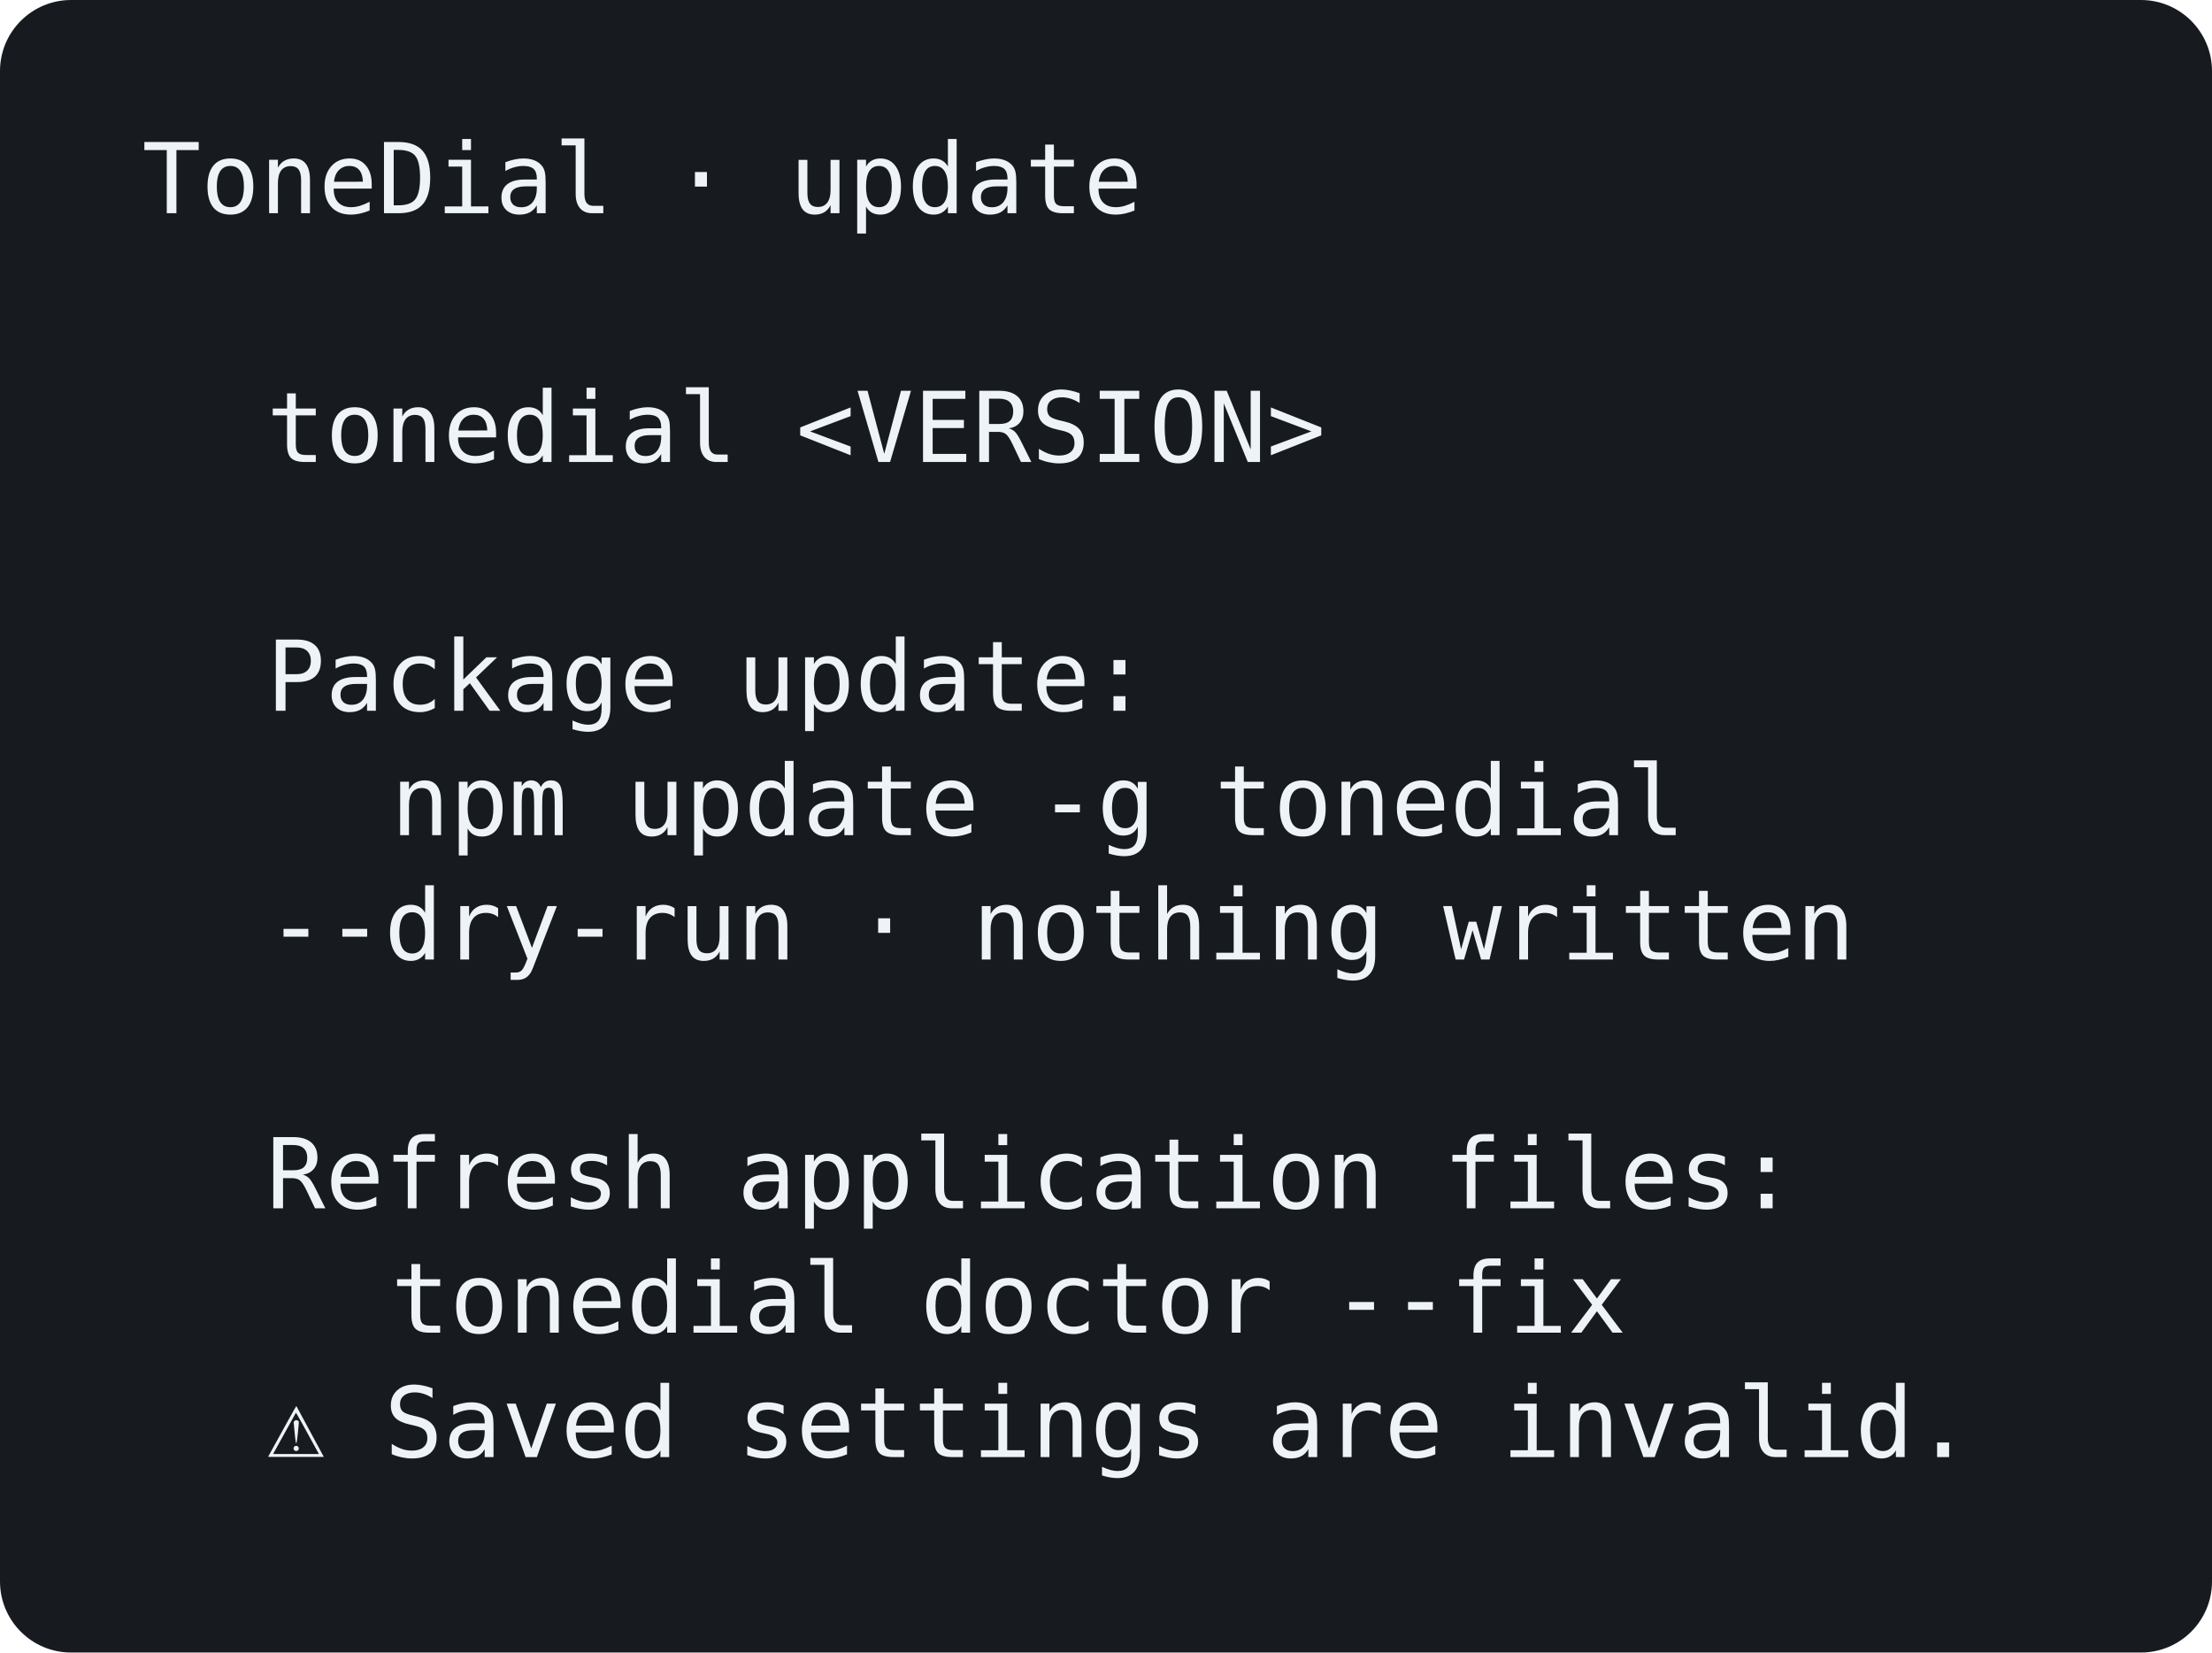
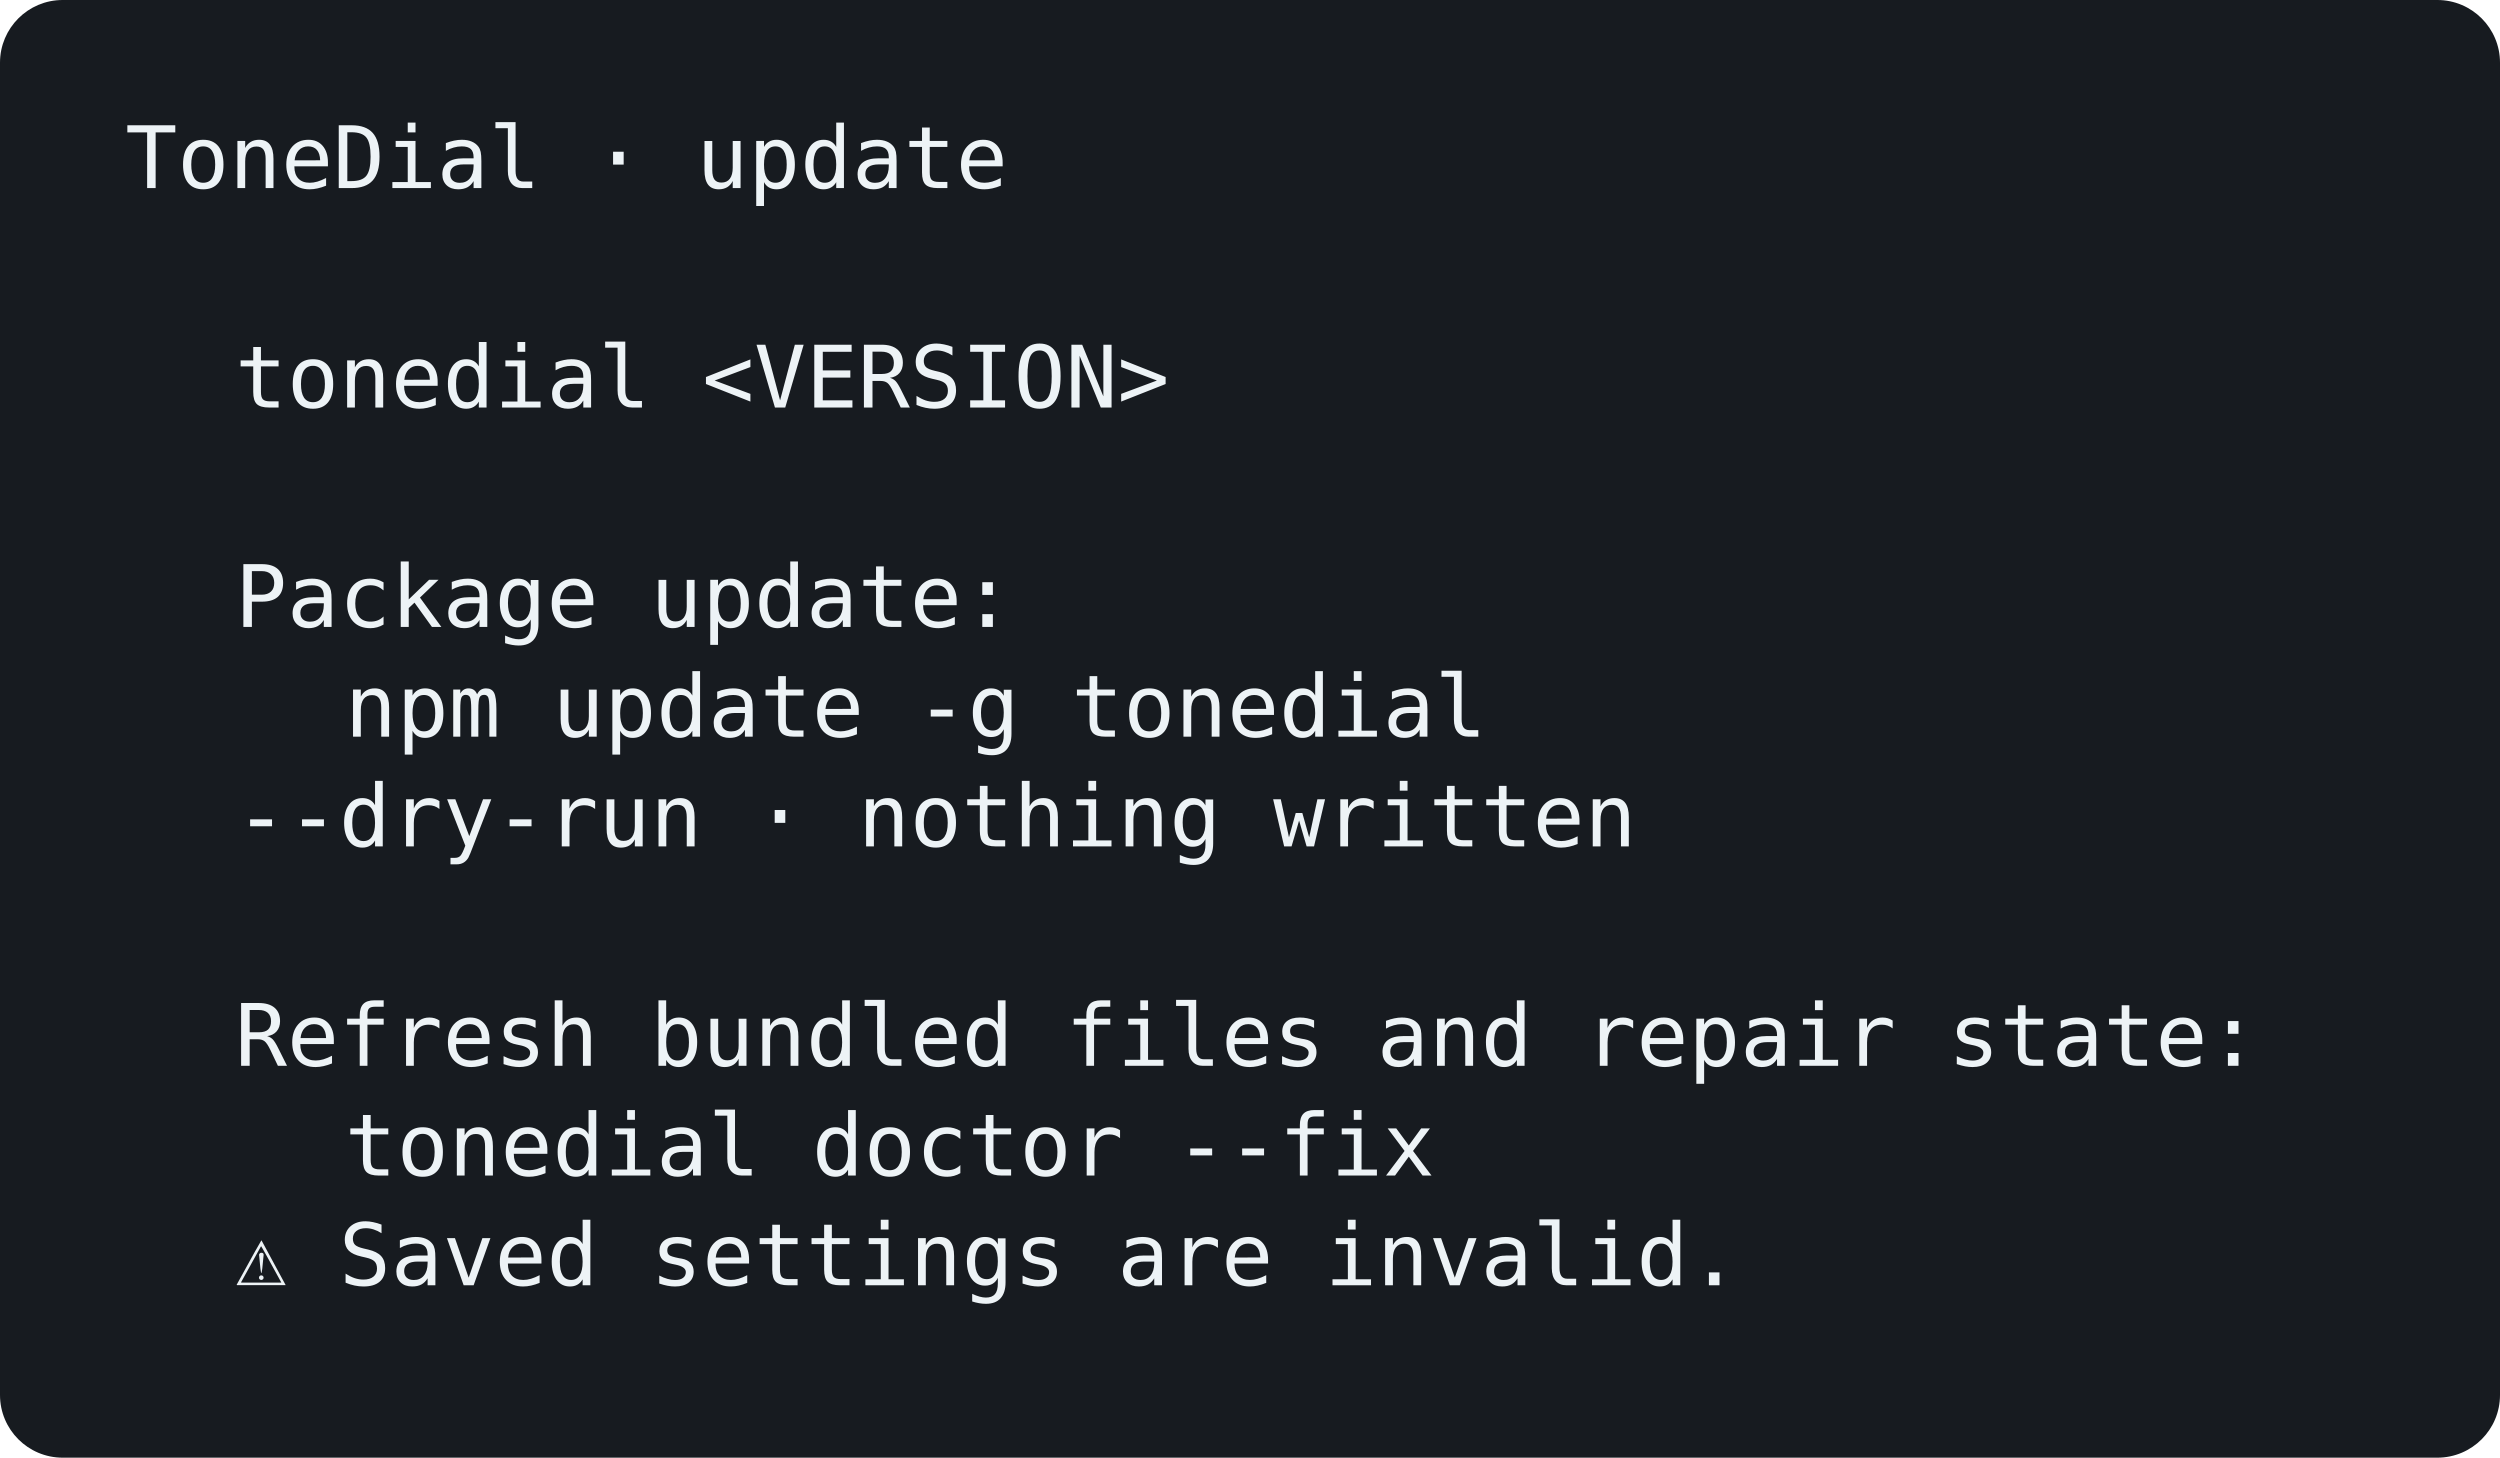
- <svg xmlns="http://www.w3.org/2000/svg" width="498" height="372" viewBox="0 0 498 372" role="img" aria-labelledby="title description">
+ <svg xmlns="http://www.w3.org/2000/svg" width="638" height="372" viewBox="0 0 638 372" role="img" aria-labelledby="title description">
  <rect width="100%" height="100%" rx="16" fill="#171b20" />
  <g font-family="ui-monospace, SFMono-Regular, Menlo, Consolas, monospace, system-ui" font-size="22">
    <text x="32" y="48" fill="#edf3f6" font-weight="400" opacity="1">ToneDial · update</text>
    <text x="60" y="104" fill="#edf3f6" font-weight="400" opacity="1">tonedial &lt;VERSION&gt;</text>
    <text x="60" y="160" fill="#edf3f6" font-weight="400" opacity="1">Package update:</text>
    <text x="88" y="188" fill="#edf3f6" font-weight="400" opacity="1">npm update -g tonedial</text>
    <text x="60" y="216" fill="#edf3f6" font-weight="400" opacity="1">--dry-run · nothing written</text>
-     <text x="60" y="272" fill="#edf3f6" font-weight="400" opacity="1">Refresh application files:</text>
+     <text x="60" y="272" fill="#edf3f6" font-weight="400" opacity="1">Refresh bundled files and repair state:</text>
    <text x="88" y="300" fill="#edf3f6" font-weight="400" opacity="1">tonedial doctor --fix</text>
    <text x="60" y="328" fill="#edf3f6" font-weight="400" opacity="1">⚠ Saved settings are invalid.</text>
  </g>
</svg>
